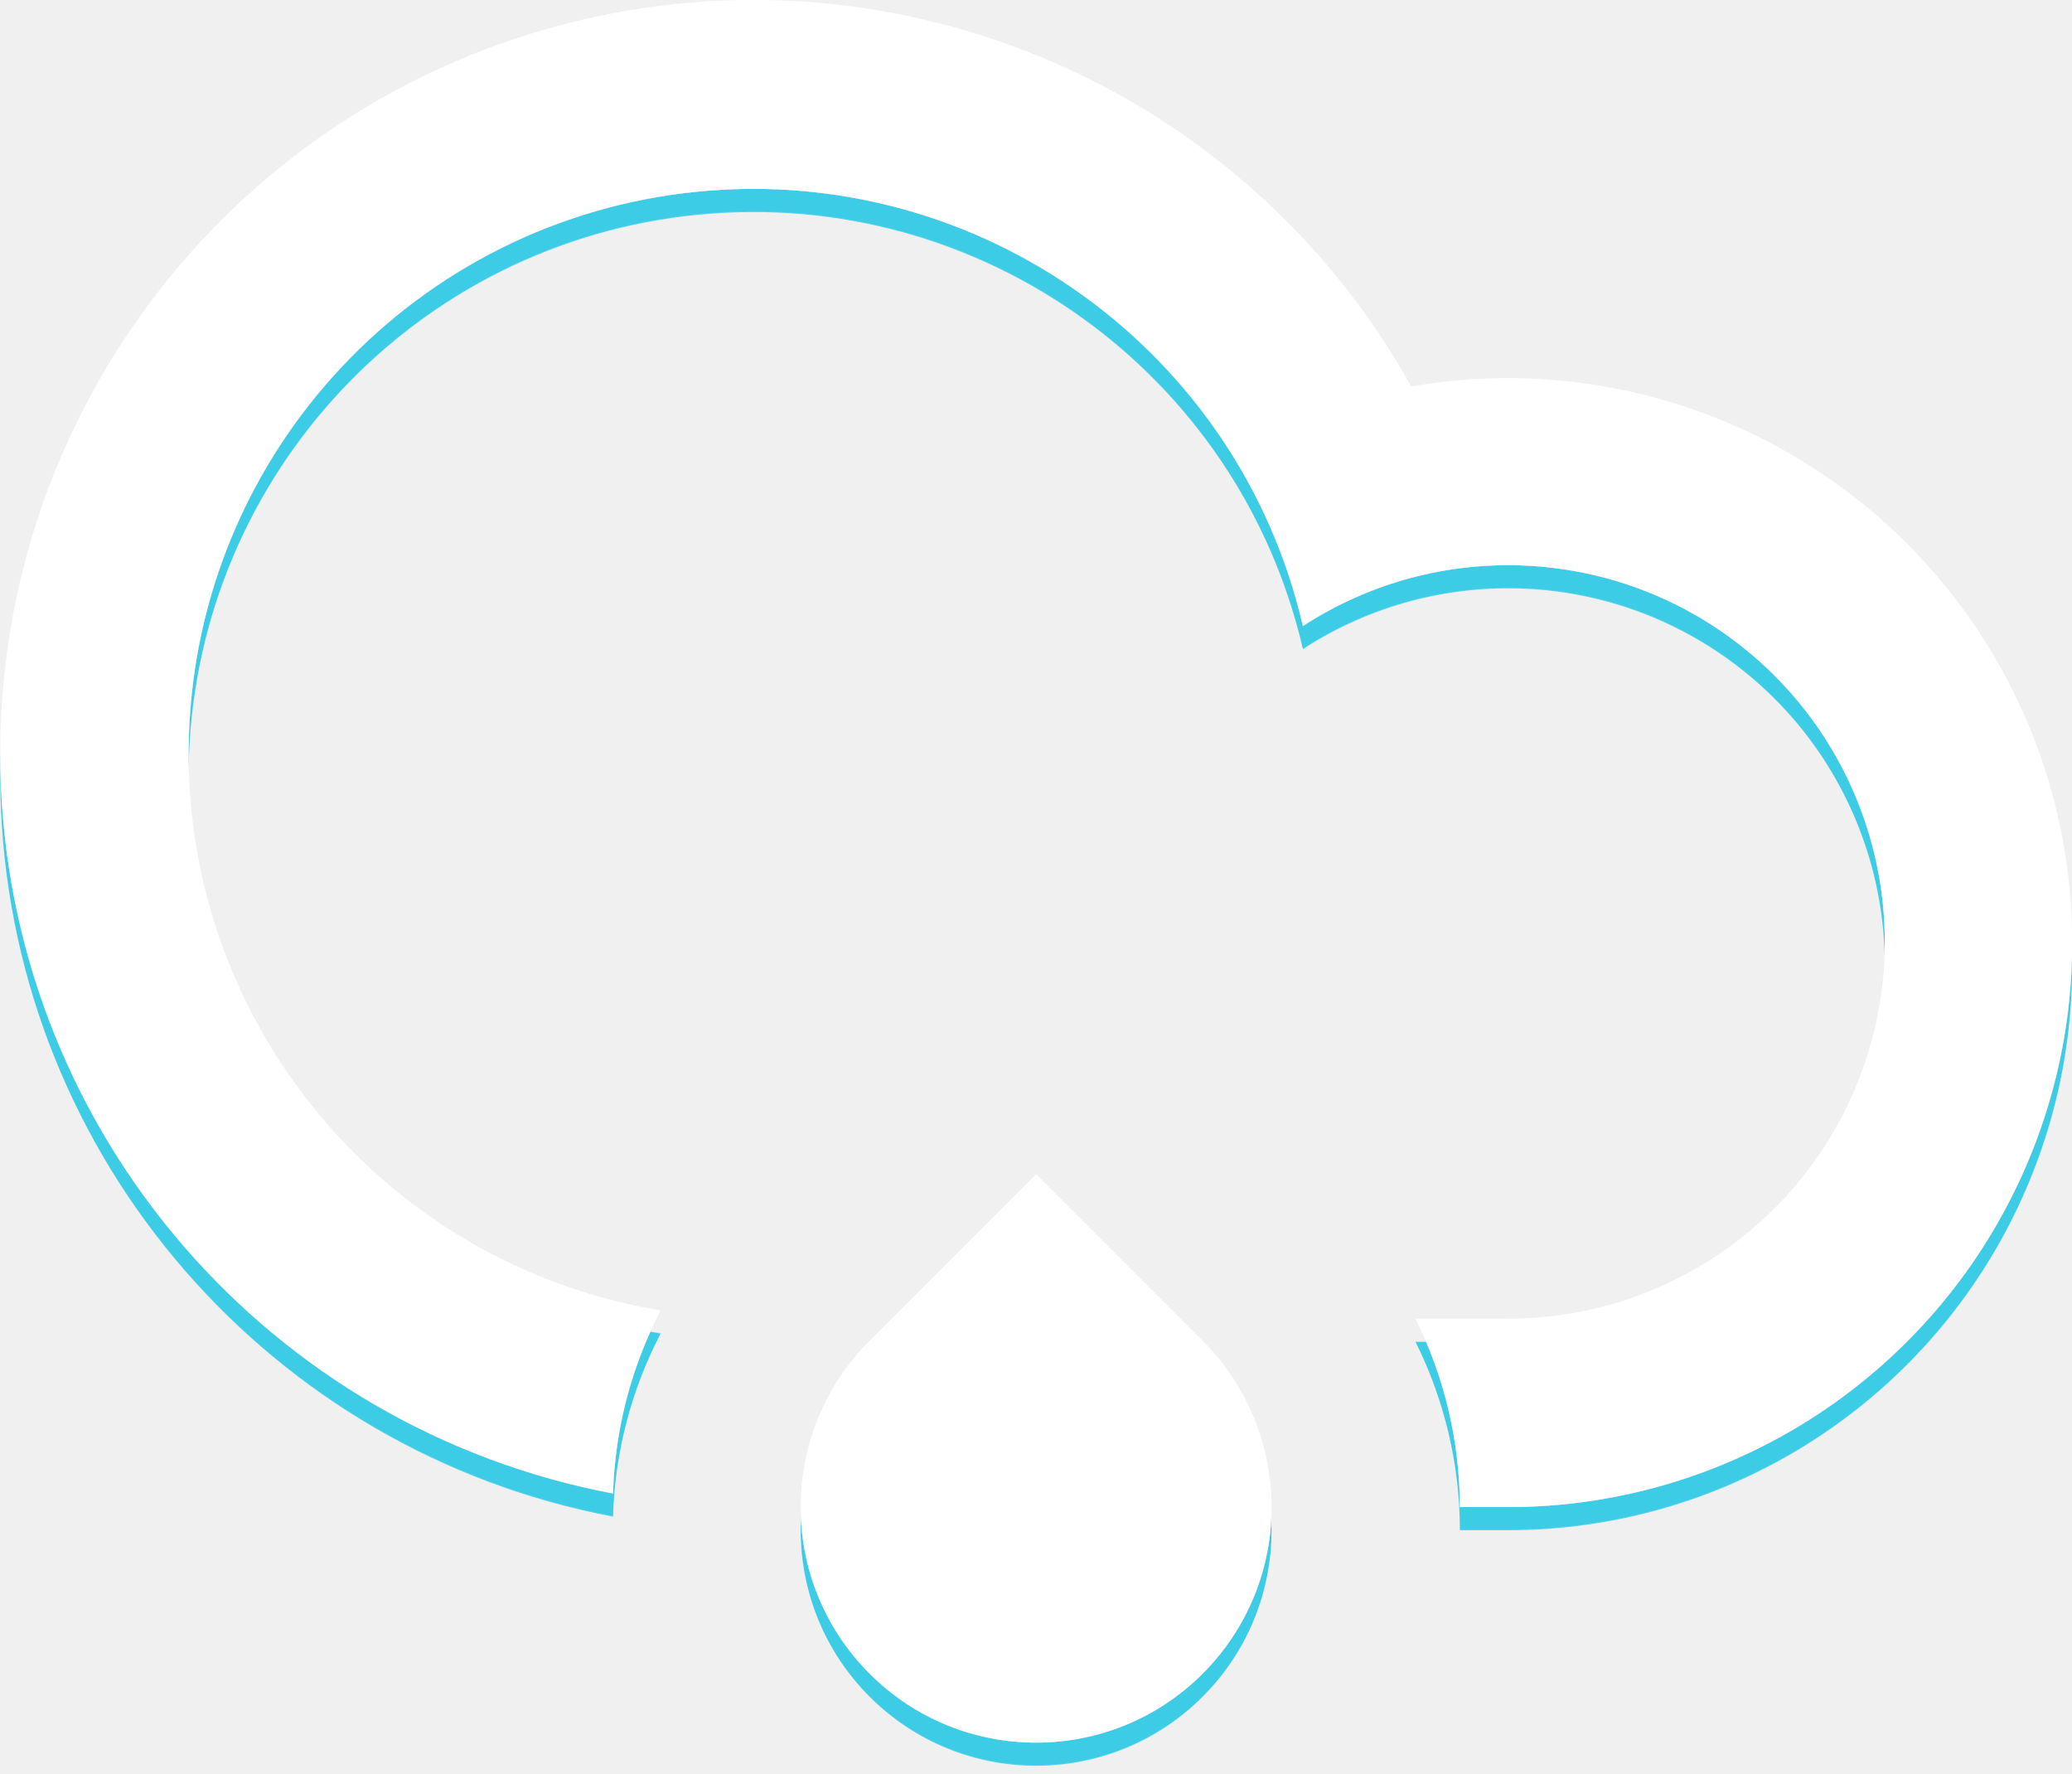
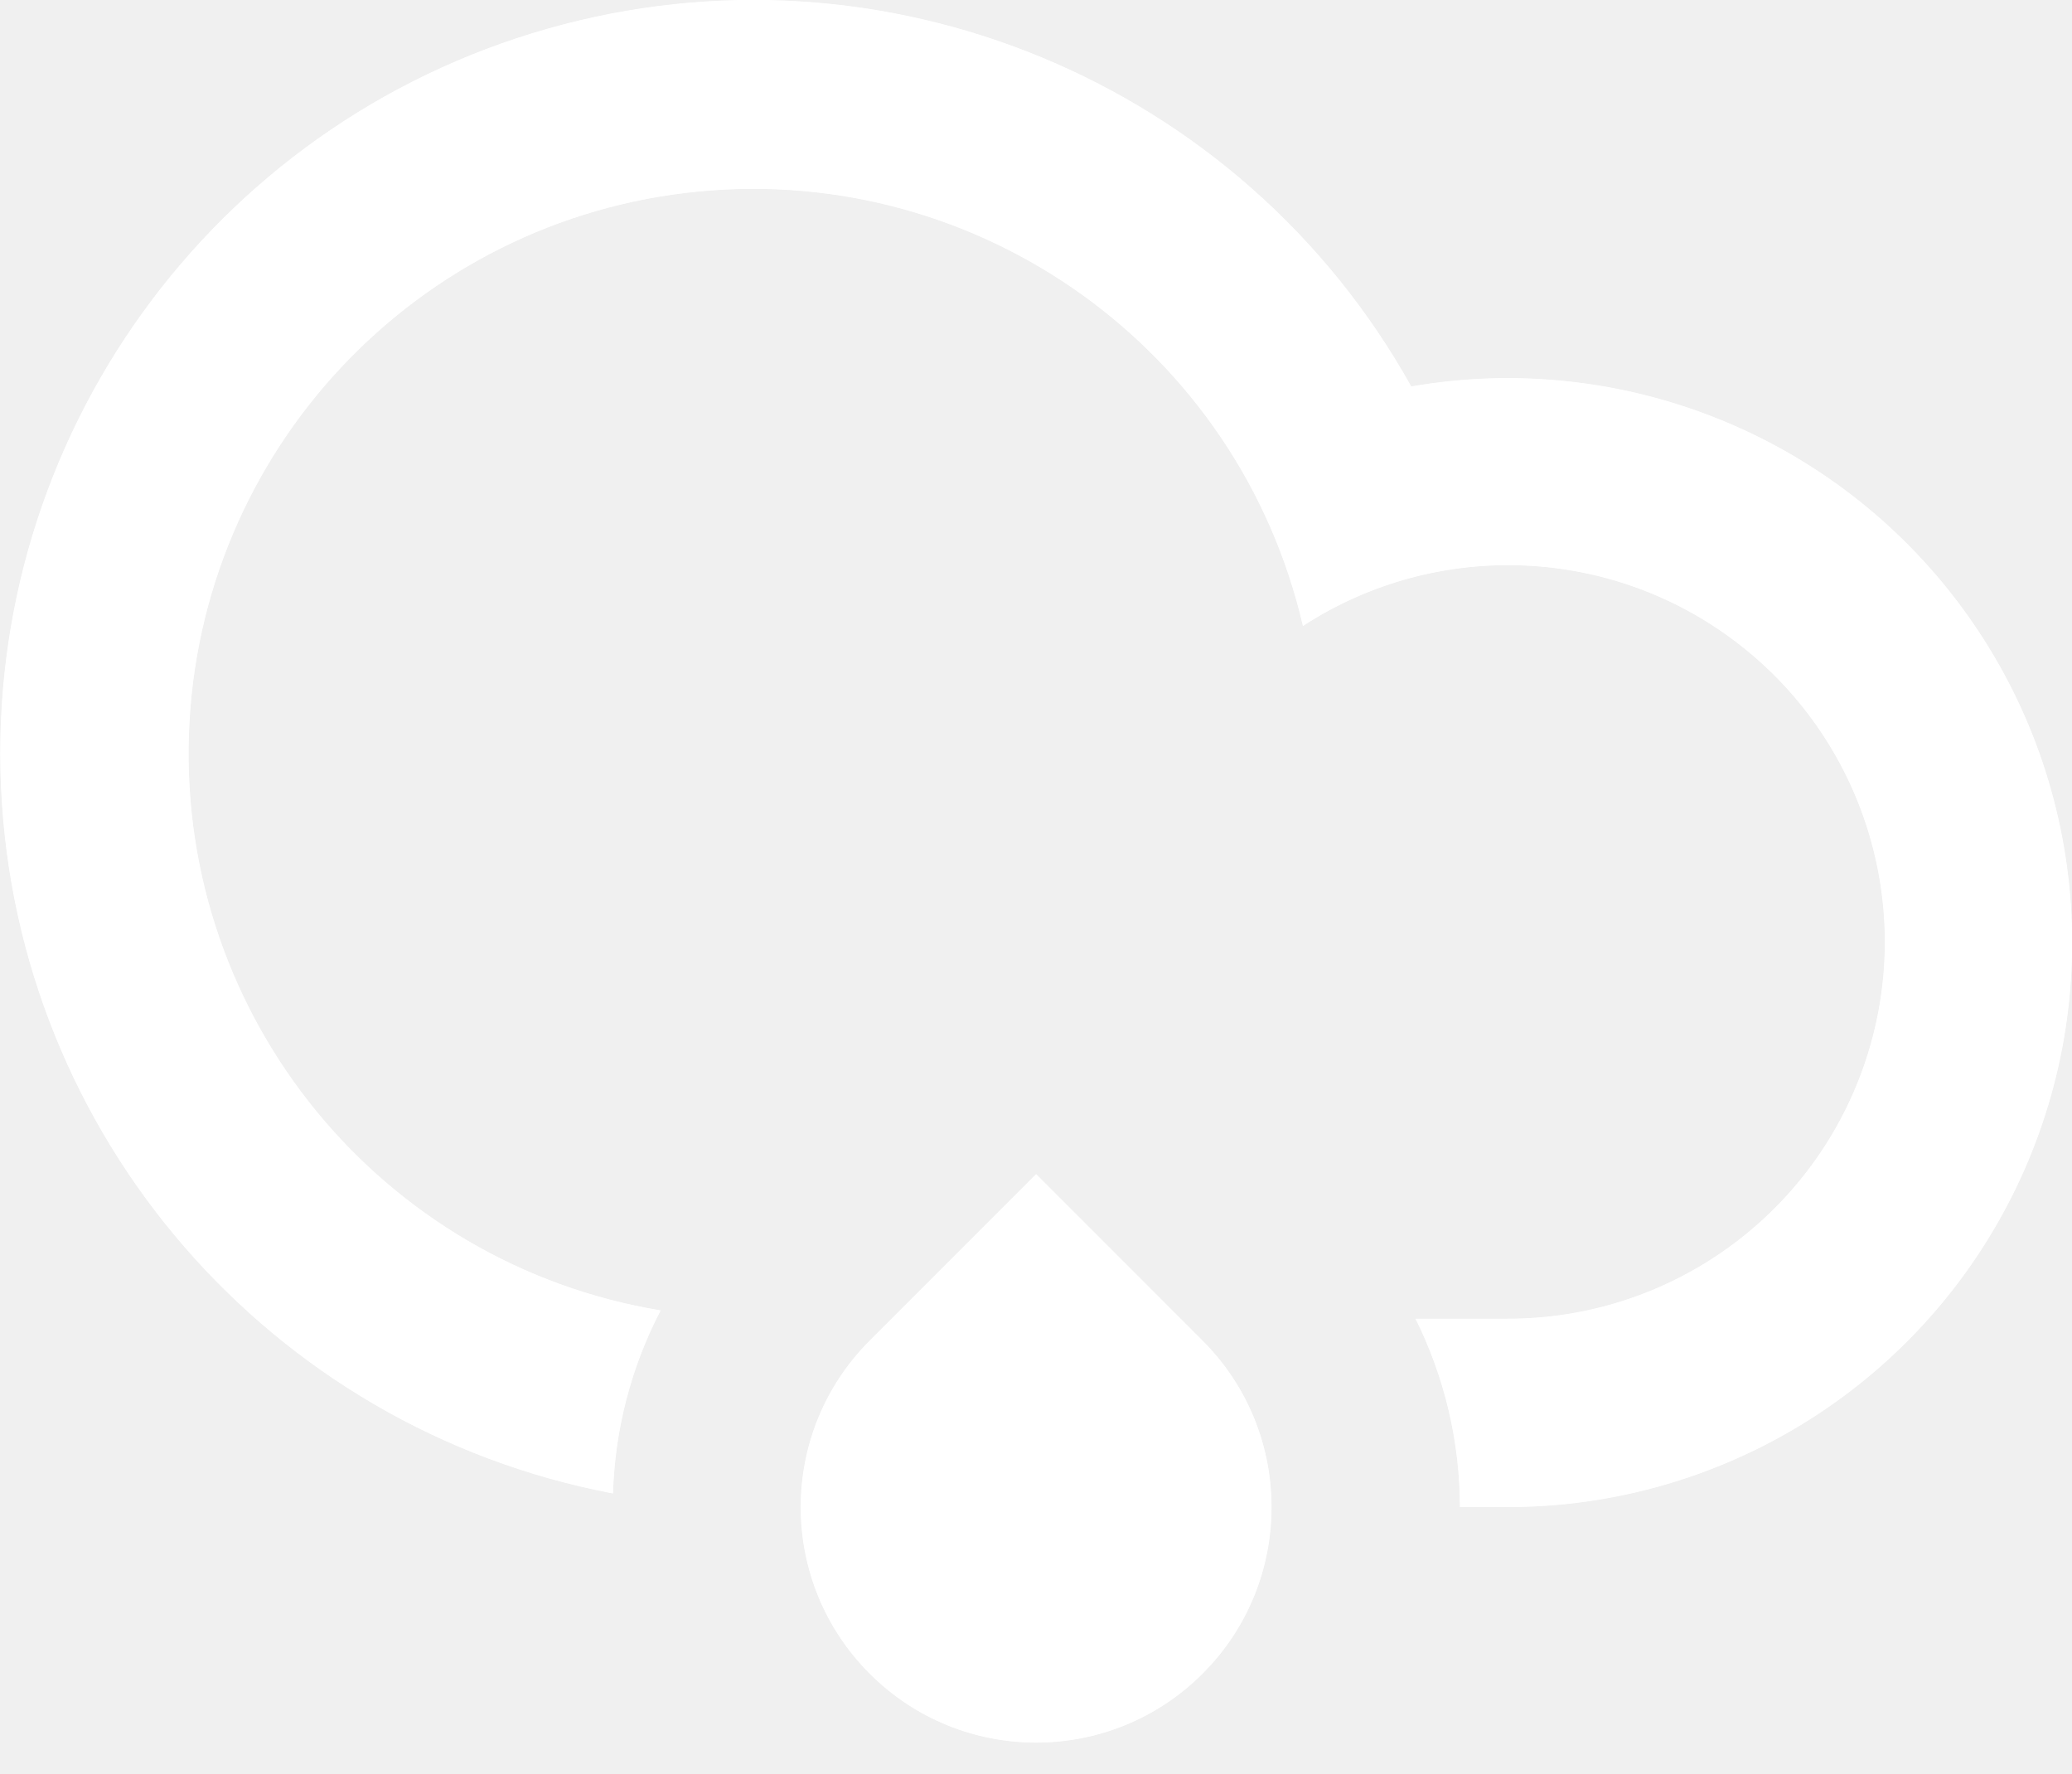
<svg xmlns="http://www.w3.org/2000/svg" viewBox="0 0 89.906 76.937">
  <defs>
    <style>.cls-1 {
        fill: #fff;
        fill-rule: evenodd;
        filter: url(#a);
      }</style>
    <filter id="a" x="151" y="141.06" width="89.906" height="76.937" filterUnits="userSpaceOnUse">
-       <feOffset dy="1" in="SourceAlpha" result="offset" />
      <feGaussianBlur result="blur" />
-       <feFlood flood-color="#00c0e2" flood-opacity=".75" result="flood" />
      <feComposite in2="blur" operator="in" result="composite" />
      <feBlend in="SourceGraphic" result="blend" />
    </filter>
  </defs>
  <path class="cls-1" transform="translate(-151 -141.06)" d="m216.39 206.44h-2.043a18.384 18.384 0 0 0-1.928-8.172h3.971a16.345 16.345 0 1 0-8.855-30.052 24.492 24.492 0 1 0-27.869 29.692 18.364 18.364 0 0 0-2.067 7.942 32.681 32.681 0 1 1 34.636-48.025 24.488 24.488 0 1 1 4.155 48.615zm-20.431-14.444 7.223 7.224a10.215 10.215 0 1 1-14.447 0z" data-name="CR Alt" />
</svg>
